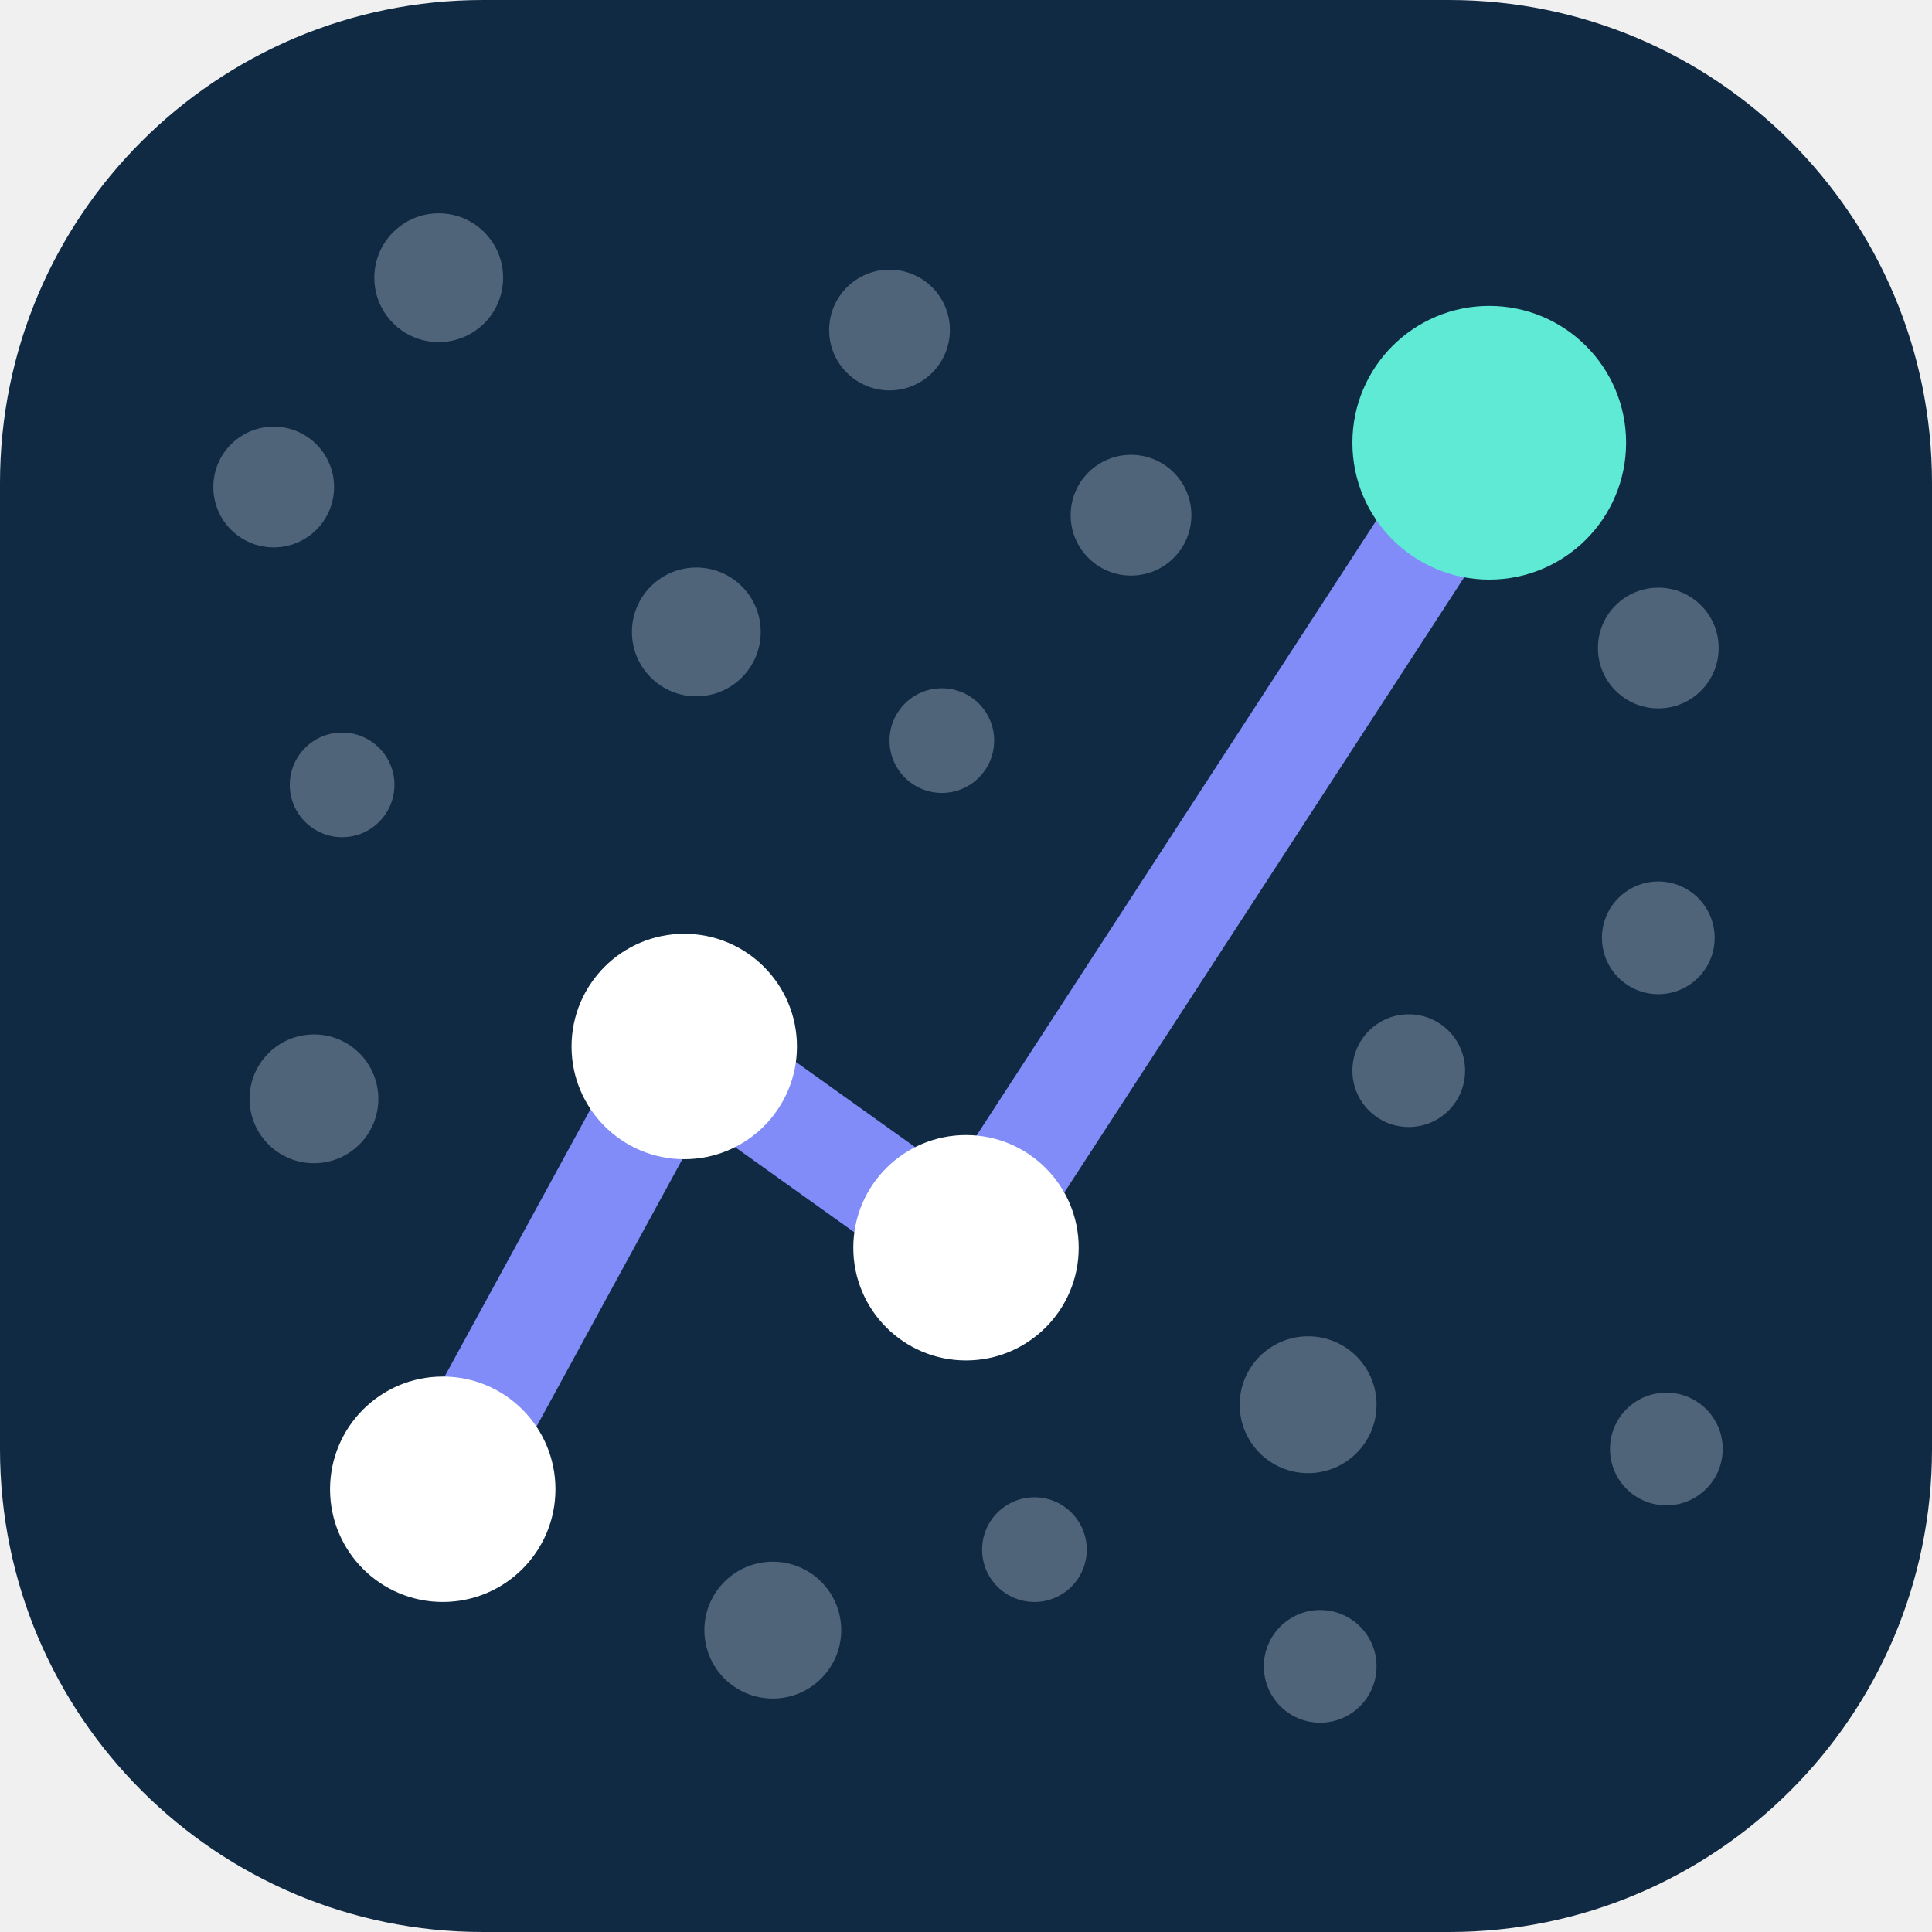
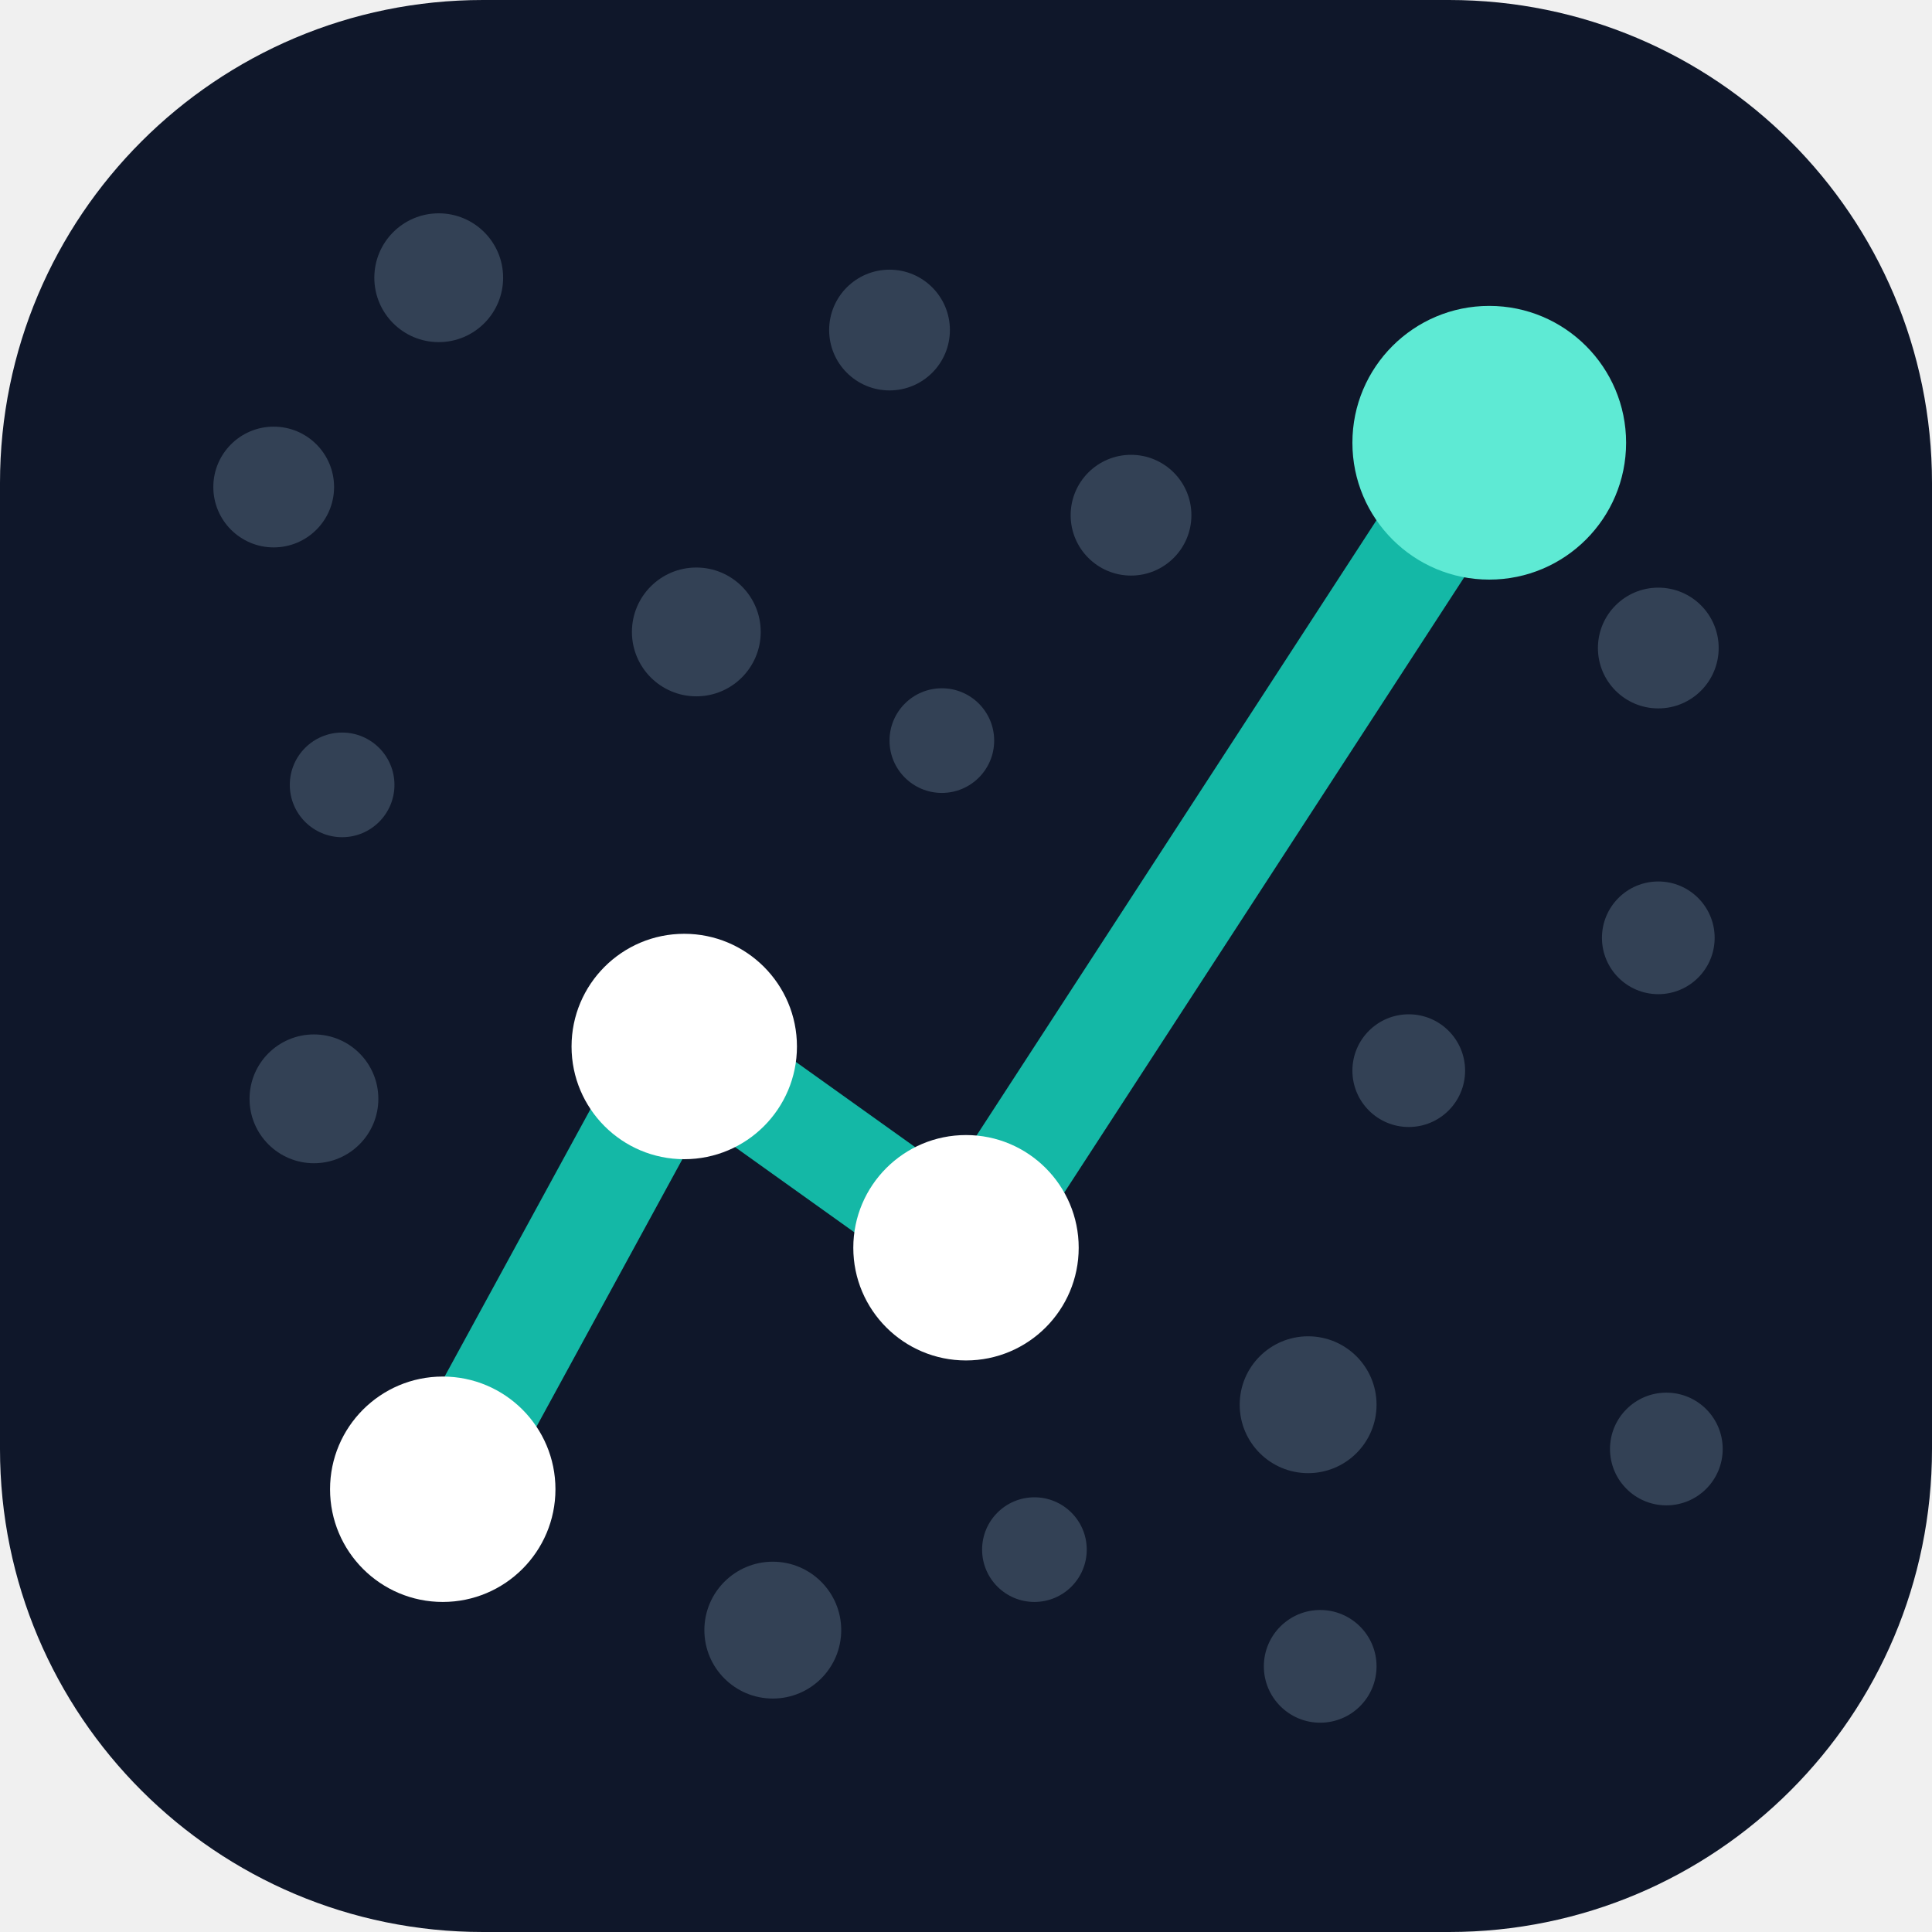
<svg xmlns="http://www.w3.org/2000/svg" viewBox="0 0 48 48" width="48" height="48">
-   <rect x="0" y="0" width="48" height="48" rx="12" fill="#102a43" />
-   <circle cx="10.9" cy="6.9" r="1.6" fill="#4f6479" />
-   <circle cx="22.1" cy="8.2" r="1.5" fill="#4f6479" />
-   <circle cx="6.8" cy="12.1" r="1.5" fill="#4f6479" />
-   <circle cx="28.1" cy="12.8" r="1.5" fill="#4f6479" />
-   <circle cx="17.3" cy="15.7" r="1.6" fill="#4f6479" />
-   <circle cx="41.2" cy="16.1" r="1.5" fill="#4f6479" />
-   <circle cx="23.4" cy="18.4" r="1.3" fill="#4f6479" />
-   <circle cx="8.5" cy="19.5" r="1.3" fill="#4f6479" />
-   <circle cx="41.2" cy="23.3" r="1.4" fill="#4f6479" />
-   <circle cx="35" cy="26.6" r="1.4" fill="#4f6479" />
-   <circle cx="7.8" cy="27.3" r="1.6" fill="#4f6479" />
-   <circle cx="32.5" cy="34.9" r="1.7" fill="#4f6479" />
-   <circle cx="41.4" cy="36" r="1.4" fill="#4f6479" />
-   <circle cx="25.7" cy="38.5" r="1.3" fill="#4f6479" />
-   <circle cx="19.2" cy="40.5" r="1.7" fill="#4f6479" />
-   <circle cx="32.8" cy="41.4" r="1.4" fill="#4f6479" />
-   <polyline points="11,37 17,26 24,31 37,11" stroke="#818cf8" stroke-width="2.6" stroke-linecap="round" stroke-linejoin="round" fill="none" />
+   <rect x="0" y="0" width="48" height="48" rx="12" fill="#0f172a" />
+   <circle cx="10.9" cy="6.9" r="1.6" fill="#334155" />
+   <circle cx="22.1" cy="8.2" r="1.5" fill="#334155" />
+   <circle cx="6.8" cy="12.1" r="1.5" fill="#334155" />
+   <circle cx="28.1" cy="12.8" r="1.5" fill="#334155" />
+   <circle cx="17.3" cy="15.7" r="1.6" fill="#334155" />
+   <circle cx="41.2" cy="16.1" r="1.5" fill="#334155" />
+   <circle cx="23.4" cy="18.4" r="1.3" fill="#334155" />
+   <circle cx="8.5" cy="19.5" r="1.3" fill="#334155" />
+   <circle cx="41.2" cy="23.3" r="1.4" fill="#334155" />
+   <circle cx="35" cy="26.6" r="1.4" fill="#334155" />
+   <circle cx="7.8" cy="27.3" r="1.6" fill="#334155" />
+   <circle cx="32.5" cy="34.9" r="1.7" fill="#334155" />
+   <circle cx="41.4" cy="36" r="1.4" fill="#334155" />
+   <circle cx="25.7" cy="38.5" r="1.3" fill="#334155" />
+   <circle cx="19.2" cy="40.5" r="1.7" fill="#334155" />
+   <circle cx="32.8" cy="41.4" r="1.4" fill="#334155" />
+   <polyline points="11,37 17,26 24,31 37,11" stroke="#14b8a6" stroke-width="2.6" stroke-linecap="round" stroke-linejoin="round" fill="none" />
  <circle cx="11" cy="37" r="2.8" fill="#ffffff" />
  <circle cx="17" cy="26" r="2.8" fill="#ffffff" />
  <circle cx="24" cy="31" r="2.8" fill="#ffffff" />
  <circle cx="37" cy="11" r="3.4" fill="#5eead4" />
</svg>
